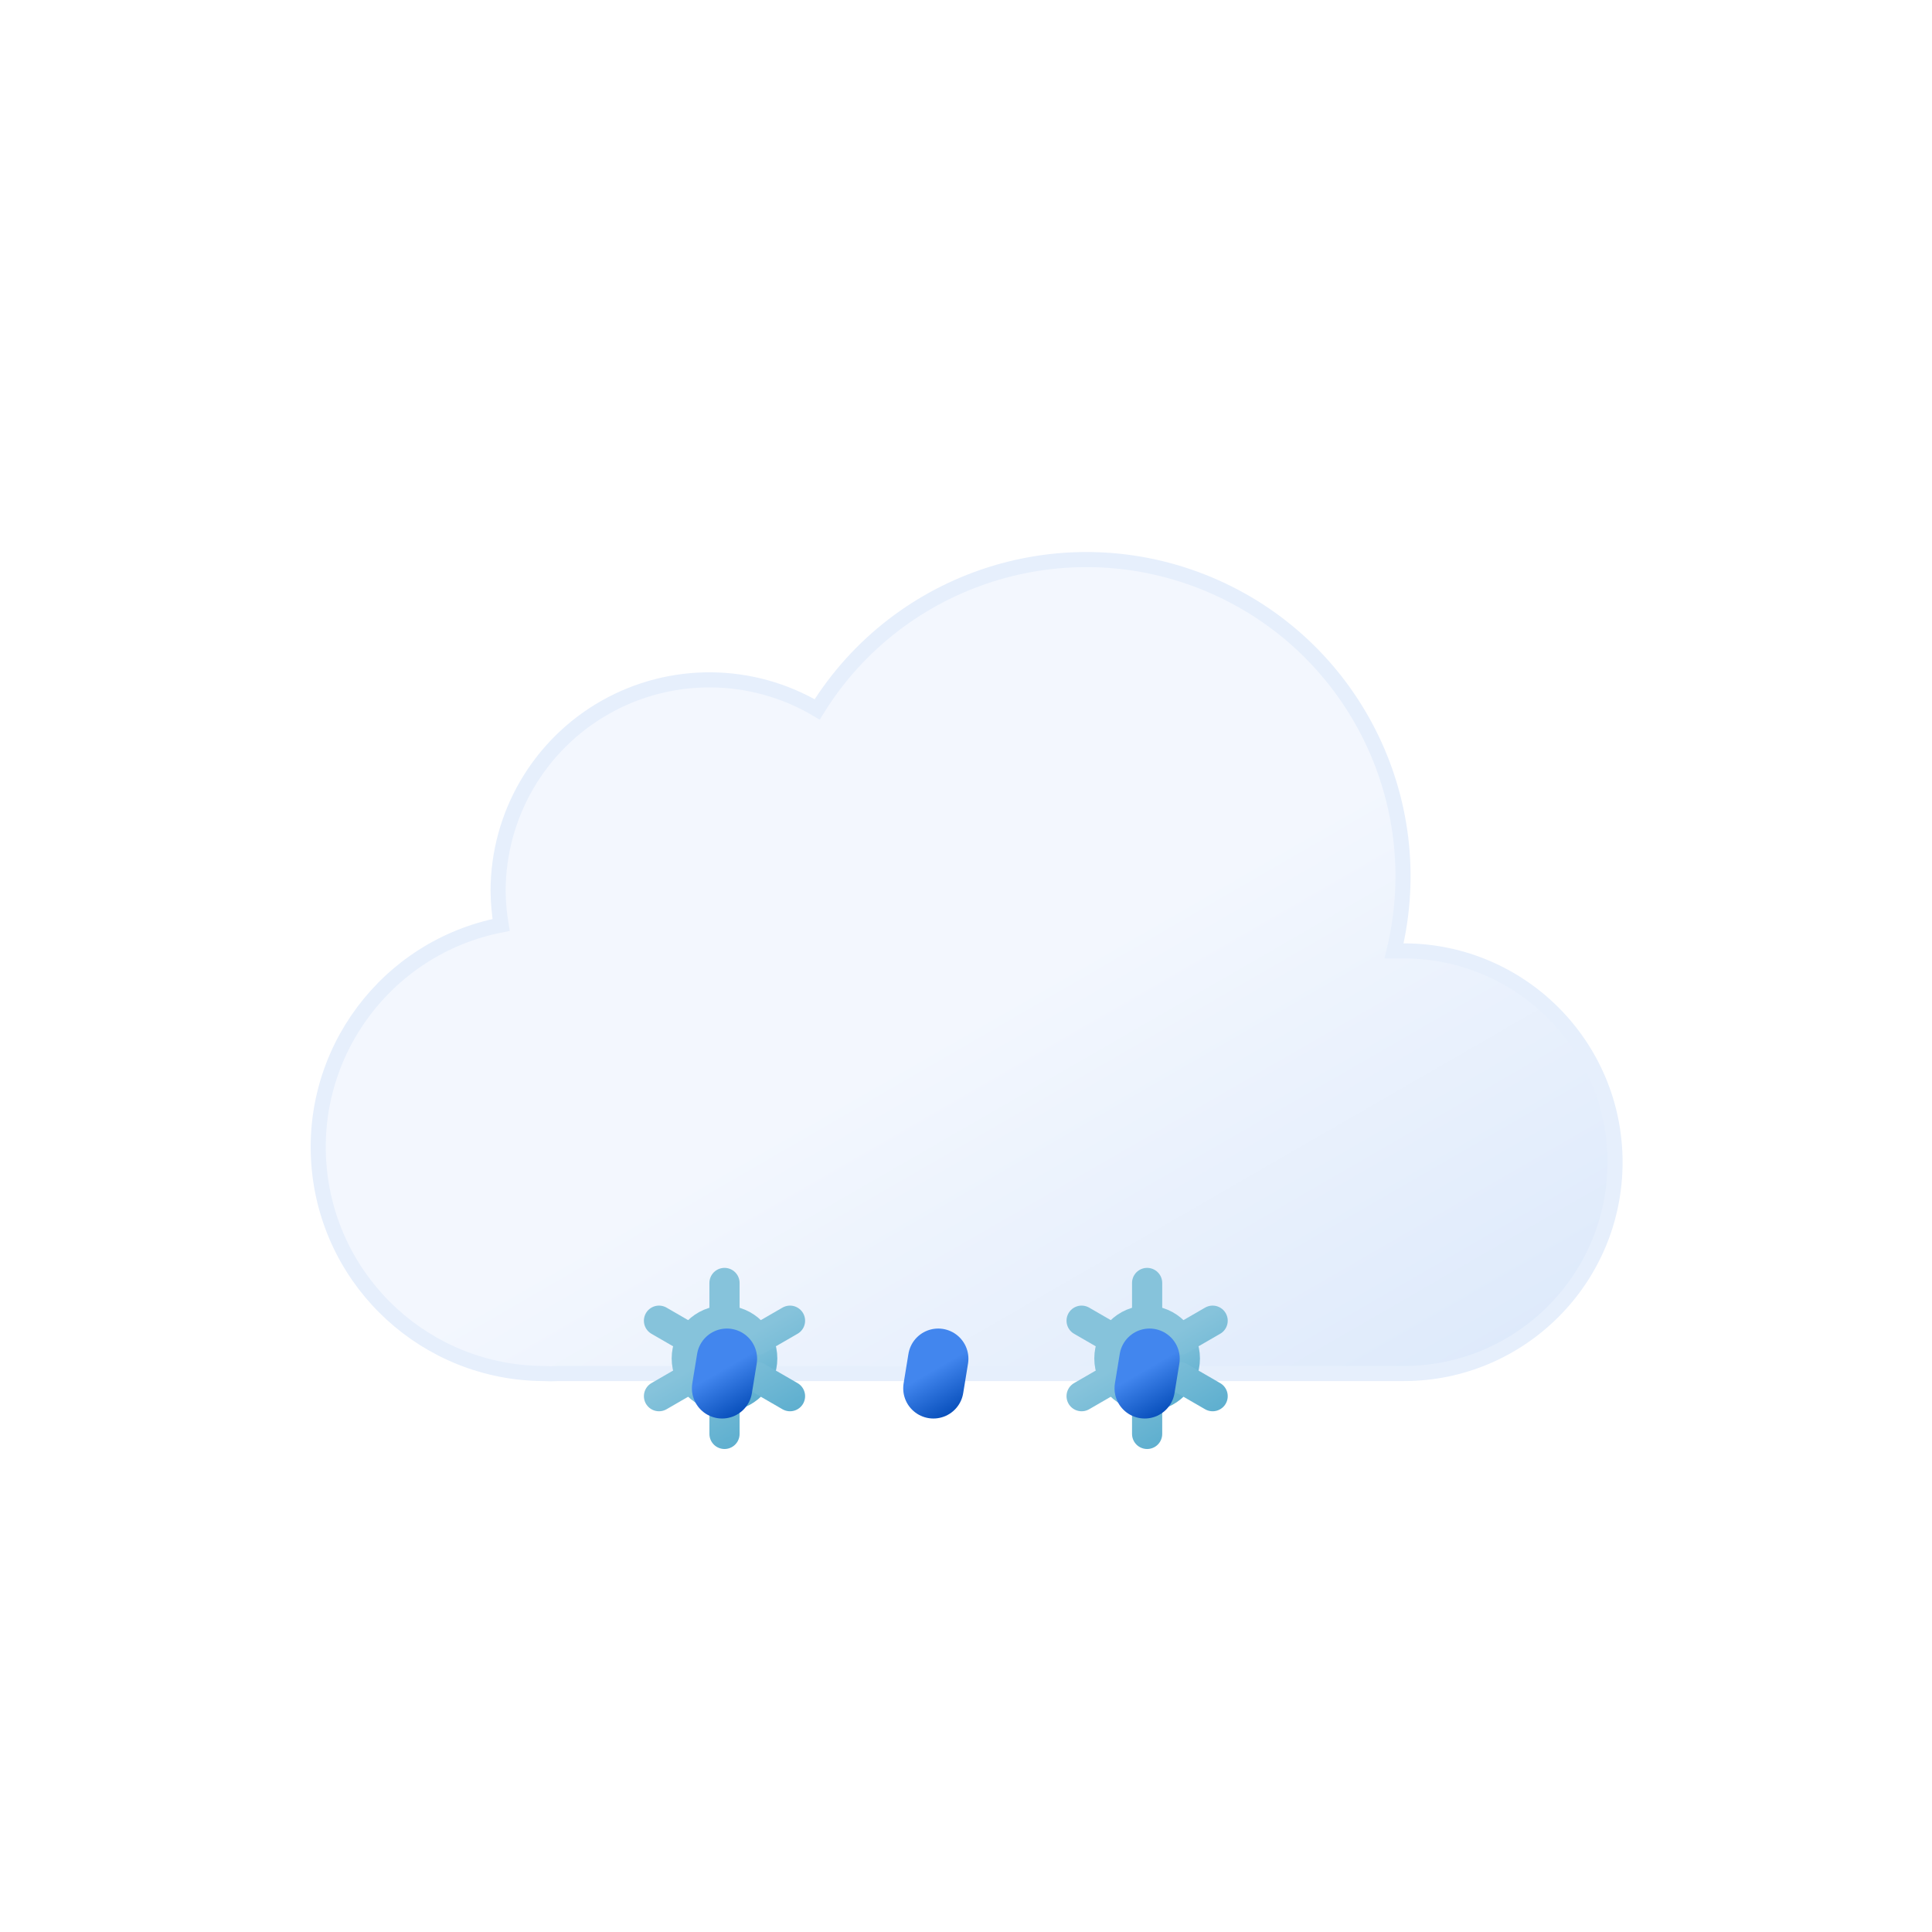
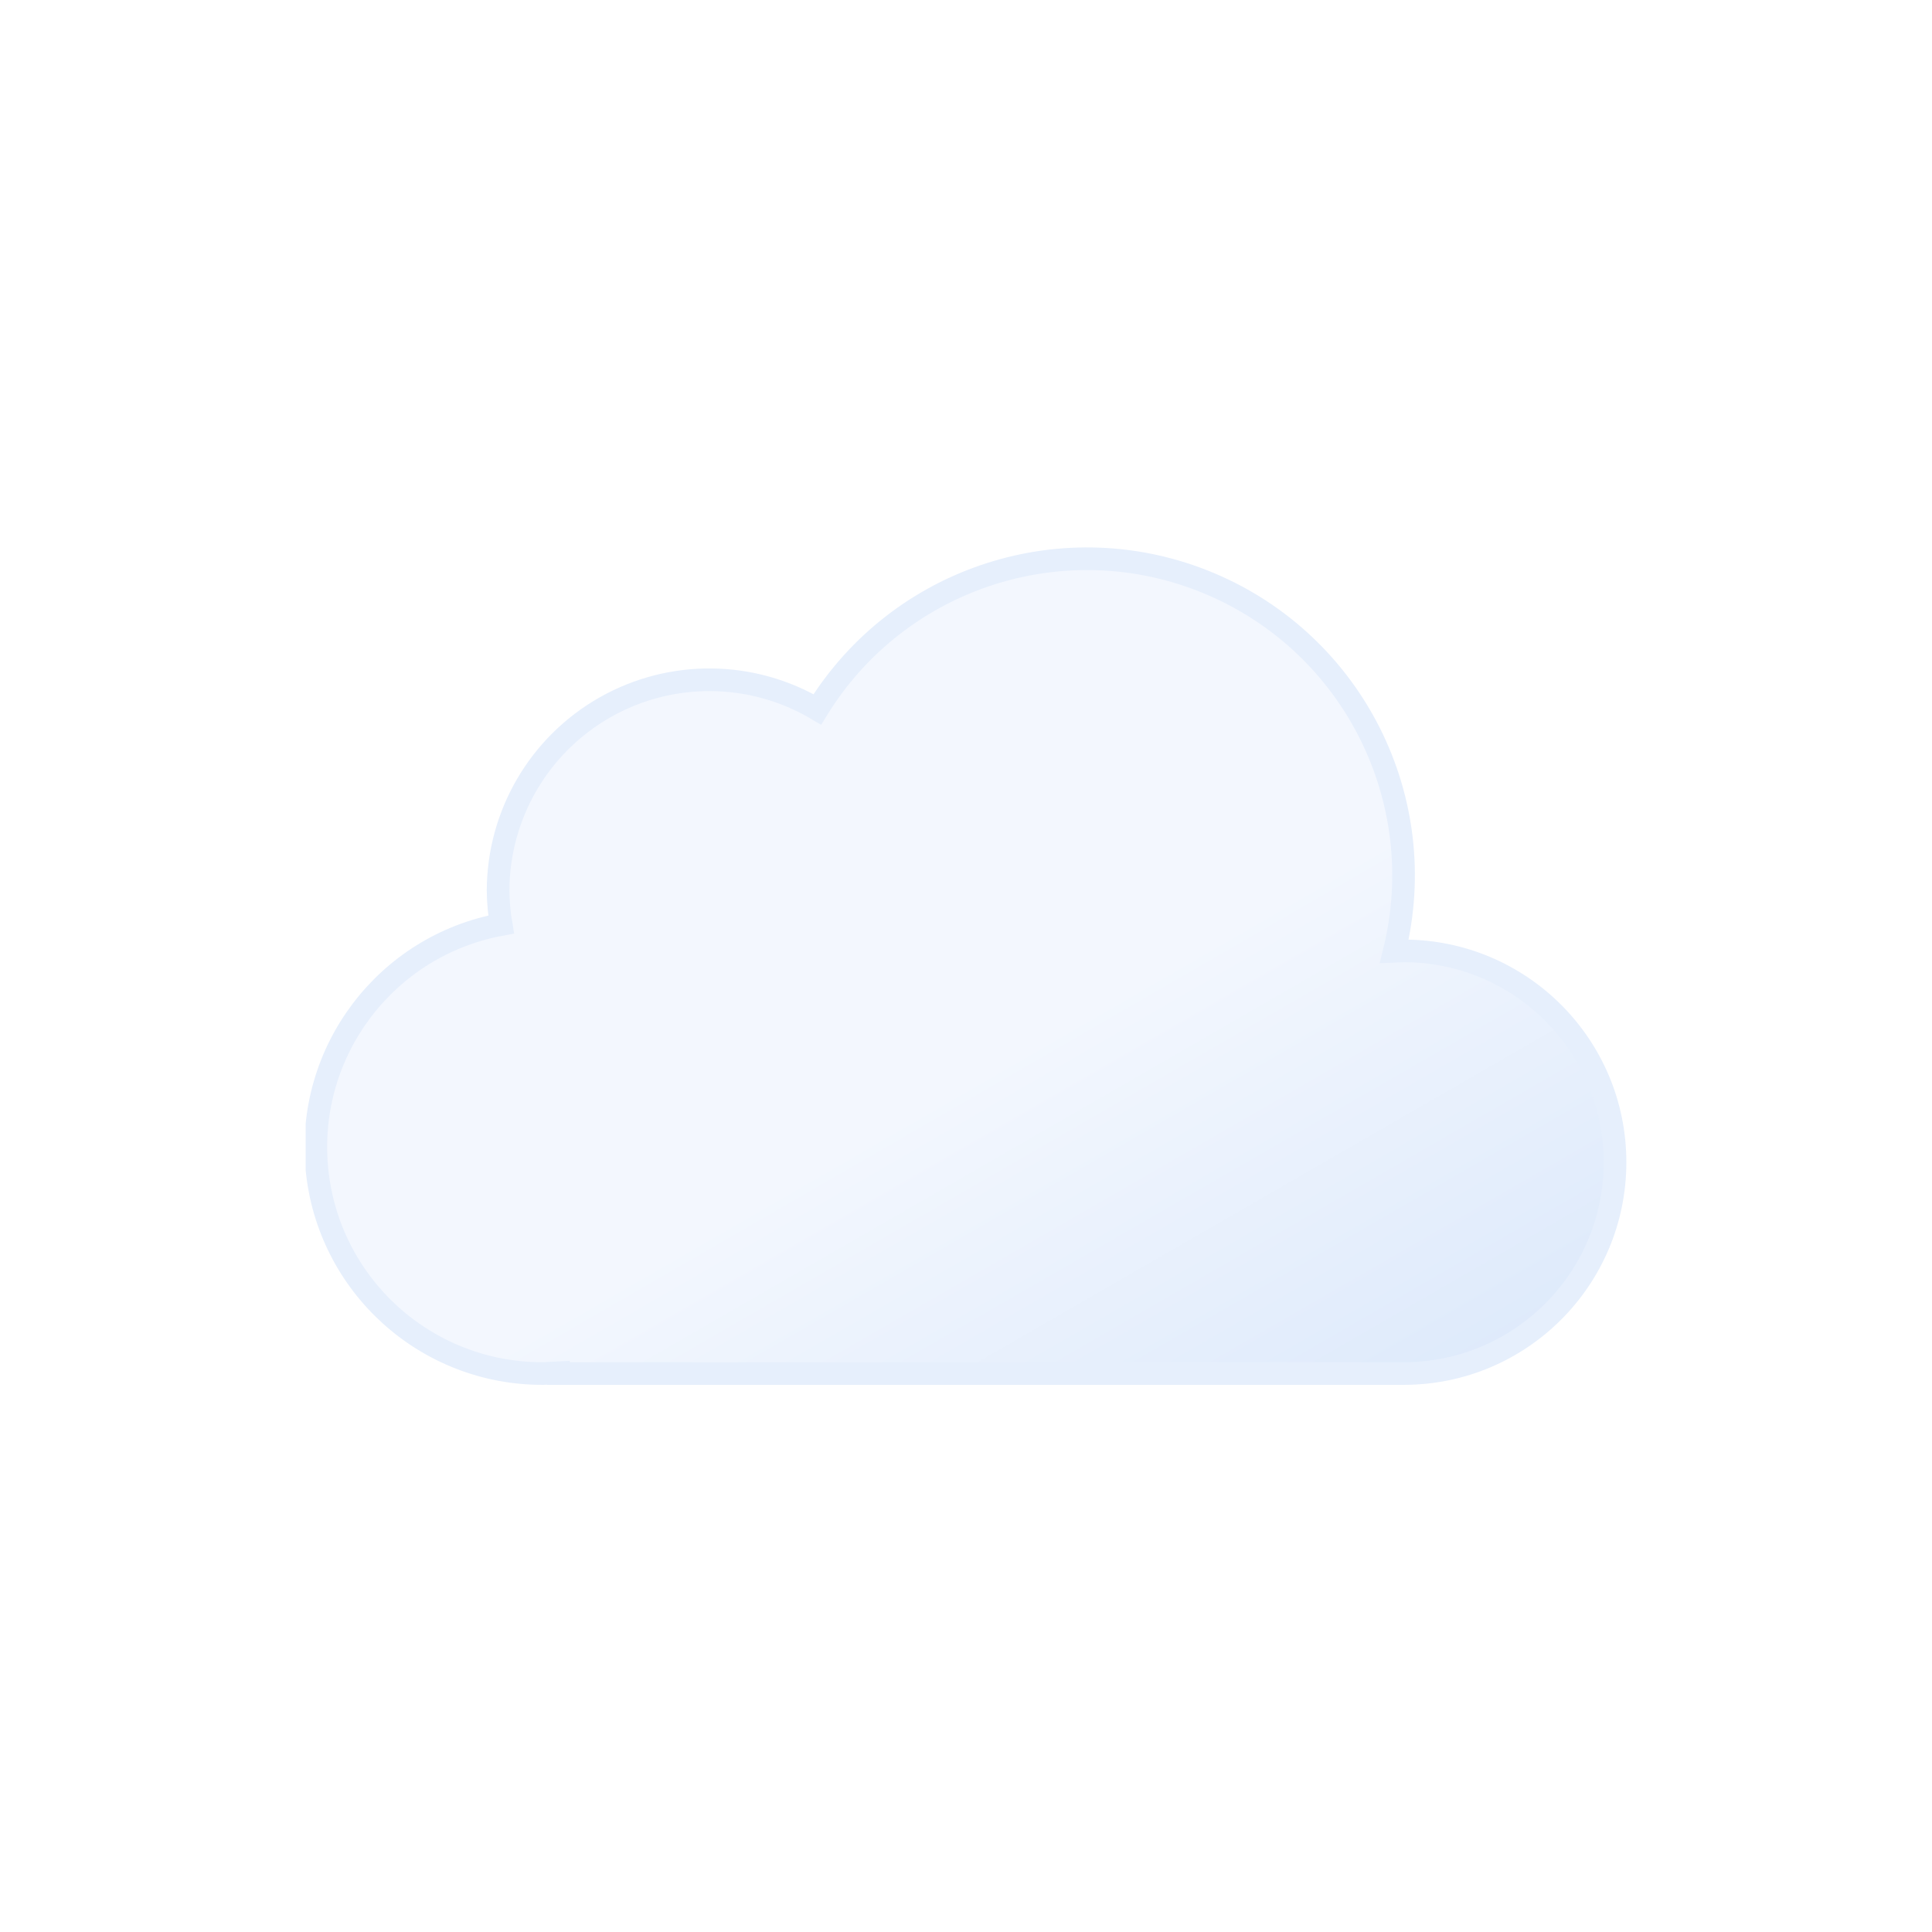
- <svg xmlns="http://www.w3.org/2000/svg" xmlns:xlink="http://www.w3.org/1999/xlink" viewBox="0 0 64 64">
+ <svg xmlns="http://www.w3.org/2000/svg" xmlns:xlink="http://www.w3.org/1999/xlink" viewBox="0 0 512 512">
  <defs>
-     <linearGradient id="c" x1="22.56" x2="39.2" y1="21.96" y2="50.8" gradientUnits="userSpaceOnUse">
+     <linearGradient id="a" x1="99.5" x2="232.6" y1="30.7" y2="261.4" gradientUnits="userSpaceOnUse">
      <stop offset="0" stop-color="#f3f7fe" />
-       <stop offset=".45" stop-color="#f3f7fe" />
+       <stop offset=".5" stop-color="#f3f7fe" />
      <stop offset="1" stop-color="#deeafb" />
    </linearGradient>
-     <linearGradient id="a" x1="23.12" x2="24.88" y1="43.48" y2="46.52" gradientUnits="userSpaceOnUse">
+     <linearGradient id="b" x1="1399.3" x2="1408.7" y1="-1137.3" y2="-1112.7" gradientTransform="rotate(-9 8016.182 8229.021)" gradientUnits="userSpaceOnUse">
+       <stop offset="0" stop-color="#0b65ed" />
+       <stop offset=".5" stop-color="#0a5ad4" />
+       <stop offset="1" stop-color="#0950bc" />
+     </linearGradient>
+     <linearGradient xlink:href="#b" id="c" x1="1454.6" x2="1464" y1="-1128.6" y2="-1104" />
+     <linearGradient xlink:href="#b" id="d" x1="1509.9" x2="1519.3" y1="-1119.8" y2="-1095.2" />
+     <linearGradient id="e" x1="11.4" x2="32.8" y1="5.9" y2="43.1" gradientUnits="userSpaceOnUse">
      <stop offset="0" stop-color="#86c3db" />
-       <stop offset=".45" stop-color="#86c3db" />
+       <stop offset=".5" stop-color="#86c3db" />
      <stop offset="1" stop-color="#5eafcf" />
    </linearGradient>
-     <linearGradient id="d" x1="22.67" x2="25.33" y1="42.69" y2="47.31" xlink:href="#a" />
-     <linearGradient id="e" x1="37.12" x2="38.88" y1="43.48" y2="46.52" xlink:href="#a" />
-     <linearGradient id="f" x1="36.67" x2="39.33" y1="42.69" y2="47.31" xlink:href="#a" />
-     <linearGradient id="b" x1="23.31" x2="24.69" y1="44.3" y2="46.7" gradientUnits="userSpaceOnUse">
-       <stop offset="0" stop-color="#4286ee" />
-       <stop offset=".45" stop-color="#4286ee" />
-       <stop offset="1" stop-color="#0950bc" />
-     </linearGradient>
-     <linearGradient id="g" x1="30.31" x2="31.69" y1="44.3" y2="46.7" xlink:href="#b" />
-     <linearGradient id="h" x1="37.31" x2="38.69" y1="44.3" y2="46.7" xlink:href="#b" />
+     <linearGradient xlink:href="#e" id="f" x1="67.4" x2="88.8" y1="5.9" y2="43.1" />
+     <linearGradient xlink:href="#e" id="g" x1="123.4" x2="144.8" y1="5.9" y2="43.1" />
+     <symbol id="h" viewBox="0 0 350 222">
+       <path fill="url(#a)" stroke="#e6effc" stroke-miterlimit="10" stroke-width="6" d="m291 107-2.5.1A83.9 83.9 0 00135.6 43 56 56 0 0051 91a56.6 56.6 0 00.8 9A60 60 0 0063 219l4-.2v.2h224a56 56 0 000-112Z" />
+     </symbol>
+     <symbol id="j" overflow="visible" viewBox="0 0 156.2 49">
+       <g>
+         <path fill="url(#e)" stroke="#86c3db" stroke-miterlimit="10" d="m41.7 31-5.8-3.3a13.7 13.7 0 000-6.5l5.8-3.2a4 4 0 001.5-5.5 4 4 0 00-5.6-1.5l-5.8 3.3a13.6 13.6 0 00-2.6-2 13.8 13.8 0 00-3-1.3V4.5a4 4 0 00-8.1 0v6.6a14.3 14.3 0 00-5.7 3.2L6.6 11A4 4 0 001 12.5 4 4 0 002.5 18l5.8 3.3a13.7 13.7 0 000 6.5L2.5 31A4 4 0 001 36.5a4 4 0 003.5 2 4 4 0 002-.5l5.8-3.3a13.6 13.6 0 002.6 2 13.8 13.8 0 003 1.2v6.6a4 4 0 008.2 0v-6.6a14.2 14.2 0 005.6-3.2l6 3.3a4 4 0 002 .5 4 4 0 003.4-2 4 4 0 00-1.4-5.5ZM19 29.7a6 6 0 01-2.3-8.2 6.1 6.1 0 015.3-3 6.2 6.2 0 013 .8 6 6 0 012.2 8.2 6.1 6.1 0 01-8.2 2.2Z" opacity="0">
+           <animateTransform additive="sum" attributeName="transform" dur="6s" repeatCount="indefinite" type="rotate" values="0 24 24; 360 24 24" />
+           <animate id="t1" attributeName="opacity" begin="0s; t1.end+1s" dur="2s" keyTimes="0; .17; .83; 1" values="0; 1; 1; 0" />
+         </path>
+         <animateTransform id="s1" additive="sum" attributeName="transform" begin="0s; s1.end+1s" dur="2s" type="translate" values="0 -36; 0 92;" />
+       </g>
+       <g>
+         <path fill="url(#f)" stroke="#86c3db" stroke-miterlimit="10" d="m97.7 31-5.8-3.3a13.7 13.7 0 000-6.5l5.8-3.2a4 4 0 001.5-5.5 4 4 0 00-5.6-1.5l-5.8 3.3a13.6 13.6 0 00-2.6-2 13.8 13.8 0 00-3-1.3V4.5a4 4 0 00-8.1 0v6.6a14.3 14.3 0 00-5.7 3.2L62.6 11a4 4 0 00-5.6 1.5 4 4 0 001.5 5.5l5.8 3.3a13.7 13.7 0 000 6.5L58.5 31a4 4 0 00-1.5 5.5 4 4 0 003.5 2 4 4 0 002-.5l5.8-3.3a13.6 13.6 0 002.7 2 13.8 13.8 0 003 1.2v6.6a4 4 0 008 0v-6.6a14.2 14.2 0 005.7-3.2l6 3.3a4 4 0 002 .5 4 4 0 003.4-2 4 4 0 00-1.4-5.5ZM75 29.7a6 6 0 01-2.3-8.2 6.1 6.1 0 015.3-3 6.2 6.2 0 013 .8 6 6 0 012.2 8.2 6.1 6.1 0 01-8.2 2.2Z" opacity="0">
+           <animateTransform additive="sum" attributeName="transform" dur="6s" repeatCount="indefinite" type="rotate" values="0 80 24; 360 80 24" />
+           <animate id="t2" attributeName="opacity" begin="-.83s; t2.end+1s" dur="2s" keyTimes="0; .17; .83; 1" values="0; 1; 1; 0" />
+         </path>
+         <animateTransform id="s2" additive="sum" attributeName="transform" begin="-.83s; s2.end+1s" dur="2s" type="translate" values="0 -36; 0 92;" />
+       </g>
+       <g>
+         <path fill="url(#g)" stroke="#86c3db" stroke-miterlimit="10" d="m153.7 31-5.8-3.3a13.7 13.7 0 000-6.5l5.8-3.2a4 4 0 001.5-5.5 4 4 0 00-5.6-1.5l-5.8 3.3a13.6 13.6 0 00-2.6-2 13.8 13.8 0 00-3-1.3V4.5a4 4 0 00-8.1 0v6.6a14.3 14.3 0 00-5.7 3.2l-5.8-3.3a4 4 0 00-5.6 1.5 4 4 0 001.5 5.5l5.8 3.3a13.7 13.7 0 000 6.5l-5.8 3.2a4 4 0 00-1.5 5.5 4 4 0 003.5 2 4 4 0 002-.5l5.8-3.3a13.6 13.6 0 002.7 2 13.8 13.8 0 003 1.2v6.6a4 4 0 008 0v-6.6a14.2 14.2 0 005.7-3.2l5.8 3.3a4 4 0 002 .5 4 4 0 003.5-2 4 4 0 00-1.3-5.5ZM131 29.7a6 6 0 01-2.3-8.2 6.1 6.1 0 015.3-3 6.2 6.2 0 013 .8 6 6 0 012.2 8.2 6.1 6.1 0 01-8.2 2.2Z" opacity="0">
+           <animateTransform additive="sum" attributeName="transform" dur="6s" repeatCount="indefinite" type="rotate" values="0 136 24; 360 136 24" />
+           <animate id="t3" attributeName="opacity" begin=".83s; t3.end+1s" dur="2s" keyTimes="0; .17; .83; 1" values="0; 1; 1; 0" />
+         </path>
+         <animateTransform id="s3" additive="sum" attributeName="transform" begin=".83s; s3.end+1s" dur="2s" type="translate" values="0 -36; 0 92;" />
+       </g>
+     </symbol>
+     <symbol id="i" overflow="visible" viewBox="0 0 156.2 49">
+       <use xlink:href="#j" width="156.2" height="49" />
+       <path fill="url(#b)" stroke="#0a5ad4" stroke-miterlimit="10" d="M22.1 38.5a8 8 0 01-8-8v-12a8 8 0 0116 0v12a8 8 0 01-8 8Z" opacity="0">
+         <animateTransform id="x1" additive="sum" attributeName="transform" begin="0s; x1.end+1s" dur="1s" keyTimes="0; .25; 1" type="translate" values="0 -32; 0 -32; 0 120;" />
+         <animate id="y1" attributeName="opacity" begin="0s; y1.end+1s" dur="1s" keyTimes="0; .25; 1" values="0; 1; 0" />
+       </path>
+       <path fill="url(#c)" stroke="#0a5ad4" stroke-miterlimit="10" d="M78.1 38.5a8 8 0 01-8-8v-12a8 8 0 0116 0v12a8 8 0 01-8 8Z" opacity="0">
+         <animateTransform id="x2" additive="sum" attributeName="transform" begin="1.34s; x2.end+1s" dur="1s" keyTimes="0; .25; 1" type="translate" values="0 -32; 0 -32; 0 120;" />
+         <animate id="y2" attributeName="opacity" begin="1.34s; y2.end+1s" dur="1s" keyTimes="0; .25; 1" values="0; 1; 0" />
+       </path>
+       <path fill="url(#d)" stroke="#0a5ad4" stroke-miterlimit="10" d="M134.1 38.5a8 8 0 01-8-8v-12a8 8 0 0116 0v12a8 8 0 01-8 8Z" opacity="0">
+         <animateTransform id="x3" additive="sum" attributeName="transform" begin=".67s; x3.end+1s" dur="1s" keyTimes="0; .25; 1" type="translate" values="0 -32; 0 -32; 0 120;" />
+         <animate id="y3" attributeName="opacity" begin=".67s; y3.end+1s" dur="1s" keyTimes="0; .25; 1" values="0; 1; 0" />
+       </path>
+     </symbol>
  </defs>
-   <path fill="url(#c)" stroke="#e6effc" stroke-miterlimit="10" stroke-width=".5" d="M46.5 31.5h-.32a10.49 10.49 0 00-19.11-8 7 7 0 00-10.57 6 7.21 7.21 0 00.1 1.14A7.5 7.5 0 0018 45.5a4.19 4.19 0 00.5 0v0h28a7 7 0 000-14z" />
-   <g>
-     <circle cx="24" cy="45" r="1.25" fill="none" stroke="url(#a)" stroke-miterlimit="10" />
-     <path fill="none" stroke="url(#d)" stroke-linecap="round" stroke-miterlimit="10" d="M26.17 46.25l-1.09-.63m-2.16-1.24l-1.09-.63M24 42.5v1.25m0 3.75v-1.25m-1.08-.63l-1.09.63m4.34-2.5l-1.09.63" />
-     <animateTransform additive="sum" attributeName="transform" begin="-2s" dur="4s" repeatCount="indefinite" type="translate" values="1 -6; -1 12" />
-     <animateTransform additive="sum" attributeName="transform" dur="9s" repeatCount="indefinite" type="rotate" values="0 24 45; 360 24 45" />
-     <animate attributeName="opacity" begin="-2s" dur="4s" repeatCount="indefinite" values="0;1;1;1;0" />
-   </g>
-   <g>
-     <circle cx="38" cy="45" r="1.25" fill="none" stroke="url(#e)" stroke-miterlimit="10" />
-     <path fill="none" stroke="url(#f)" stroke-linecap="round" stroke-miterlimit="10" d="M40.17 46.25l-1.09-.63m-2.16-1.24l-1.09-.63M38 42.5v1.25m0 3.75v-1.25m-1.08-.63l-1.09.63m4.34-2.5l-1.09.63" />
-     <animateTransform additive="sum" attributeName="transform" begin="-1s" dur="4s" repeatCount="indefinite" type="translate" values="1 -6; -1 12" />
-     <animateTransform additive="sum" attributeName="transform" dur="9s" repeatCount="indefinite" type="rotate" values="0 38 45; 360 38 45" />
-     <animate attributeName="opacity" begin="-1s" dur="4s" repeatCount="indefinite" values="0;1;1;1;0" />
-   </g>
-   <path fill="none" stroke="url(#b)" stroke-linecap="round" stroke-miterlimit="10" stroke-width="2" d="M24.08 45.01l-.16.98">
-     <animateTransform attributeName="transform" dur="1.5s" repeatCount="indefinite" type="translate" values="1 -5; -2 10" />
-     <animate attributeName="opacity" dur="1.5s" repeatCount="indefinite" values="0;1;1;0" />
-   </path>
-   <path fill="none" stroke="url(#g)" stroke-linecap="round" stroke-miterlimit="10" stroke-width="2" d="M31.08 45.01l-.16.98">
-     <animateTransform attributeName="transform" begin="-0.5s" dur="1.5s" repeatCount="indefinite" type="translate" values="1 -5; -2 10" />
-     <animate attributeName="opacity" begin="-0.5s" dur="1.5s" repeatCount="indefinite" values="0;1;1;0" />
-   </path>
-   <path fill="none" stroke="url(#h)" stroke-linecap="round" stroke-miterlimit="10" stroke-width="2" d="M38.08 45.01l-.16.98">
-     <animateTransform attributeName="transform" begin="-1s" dur="1.5s" repeatCount="indefinite" type="translate" values="1 -5; -2 10" />
-     <animate attributeName="opacity" begin="-1s" dur="1.5s" repeatCount="indefinite" values="0;1;1;0" />
-   </path>
+   <use xlink:href="#h" width="350" height="222" transform="translate(81 145)" />
+   <use xlink:href="#i" width="156.2" height="49" transform="translate(177.9 337.5)" />
</svg>
